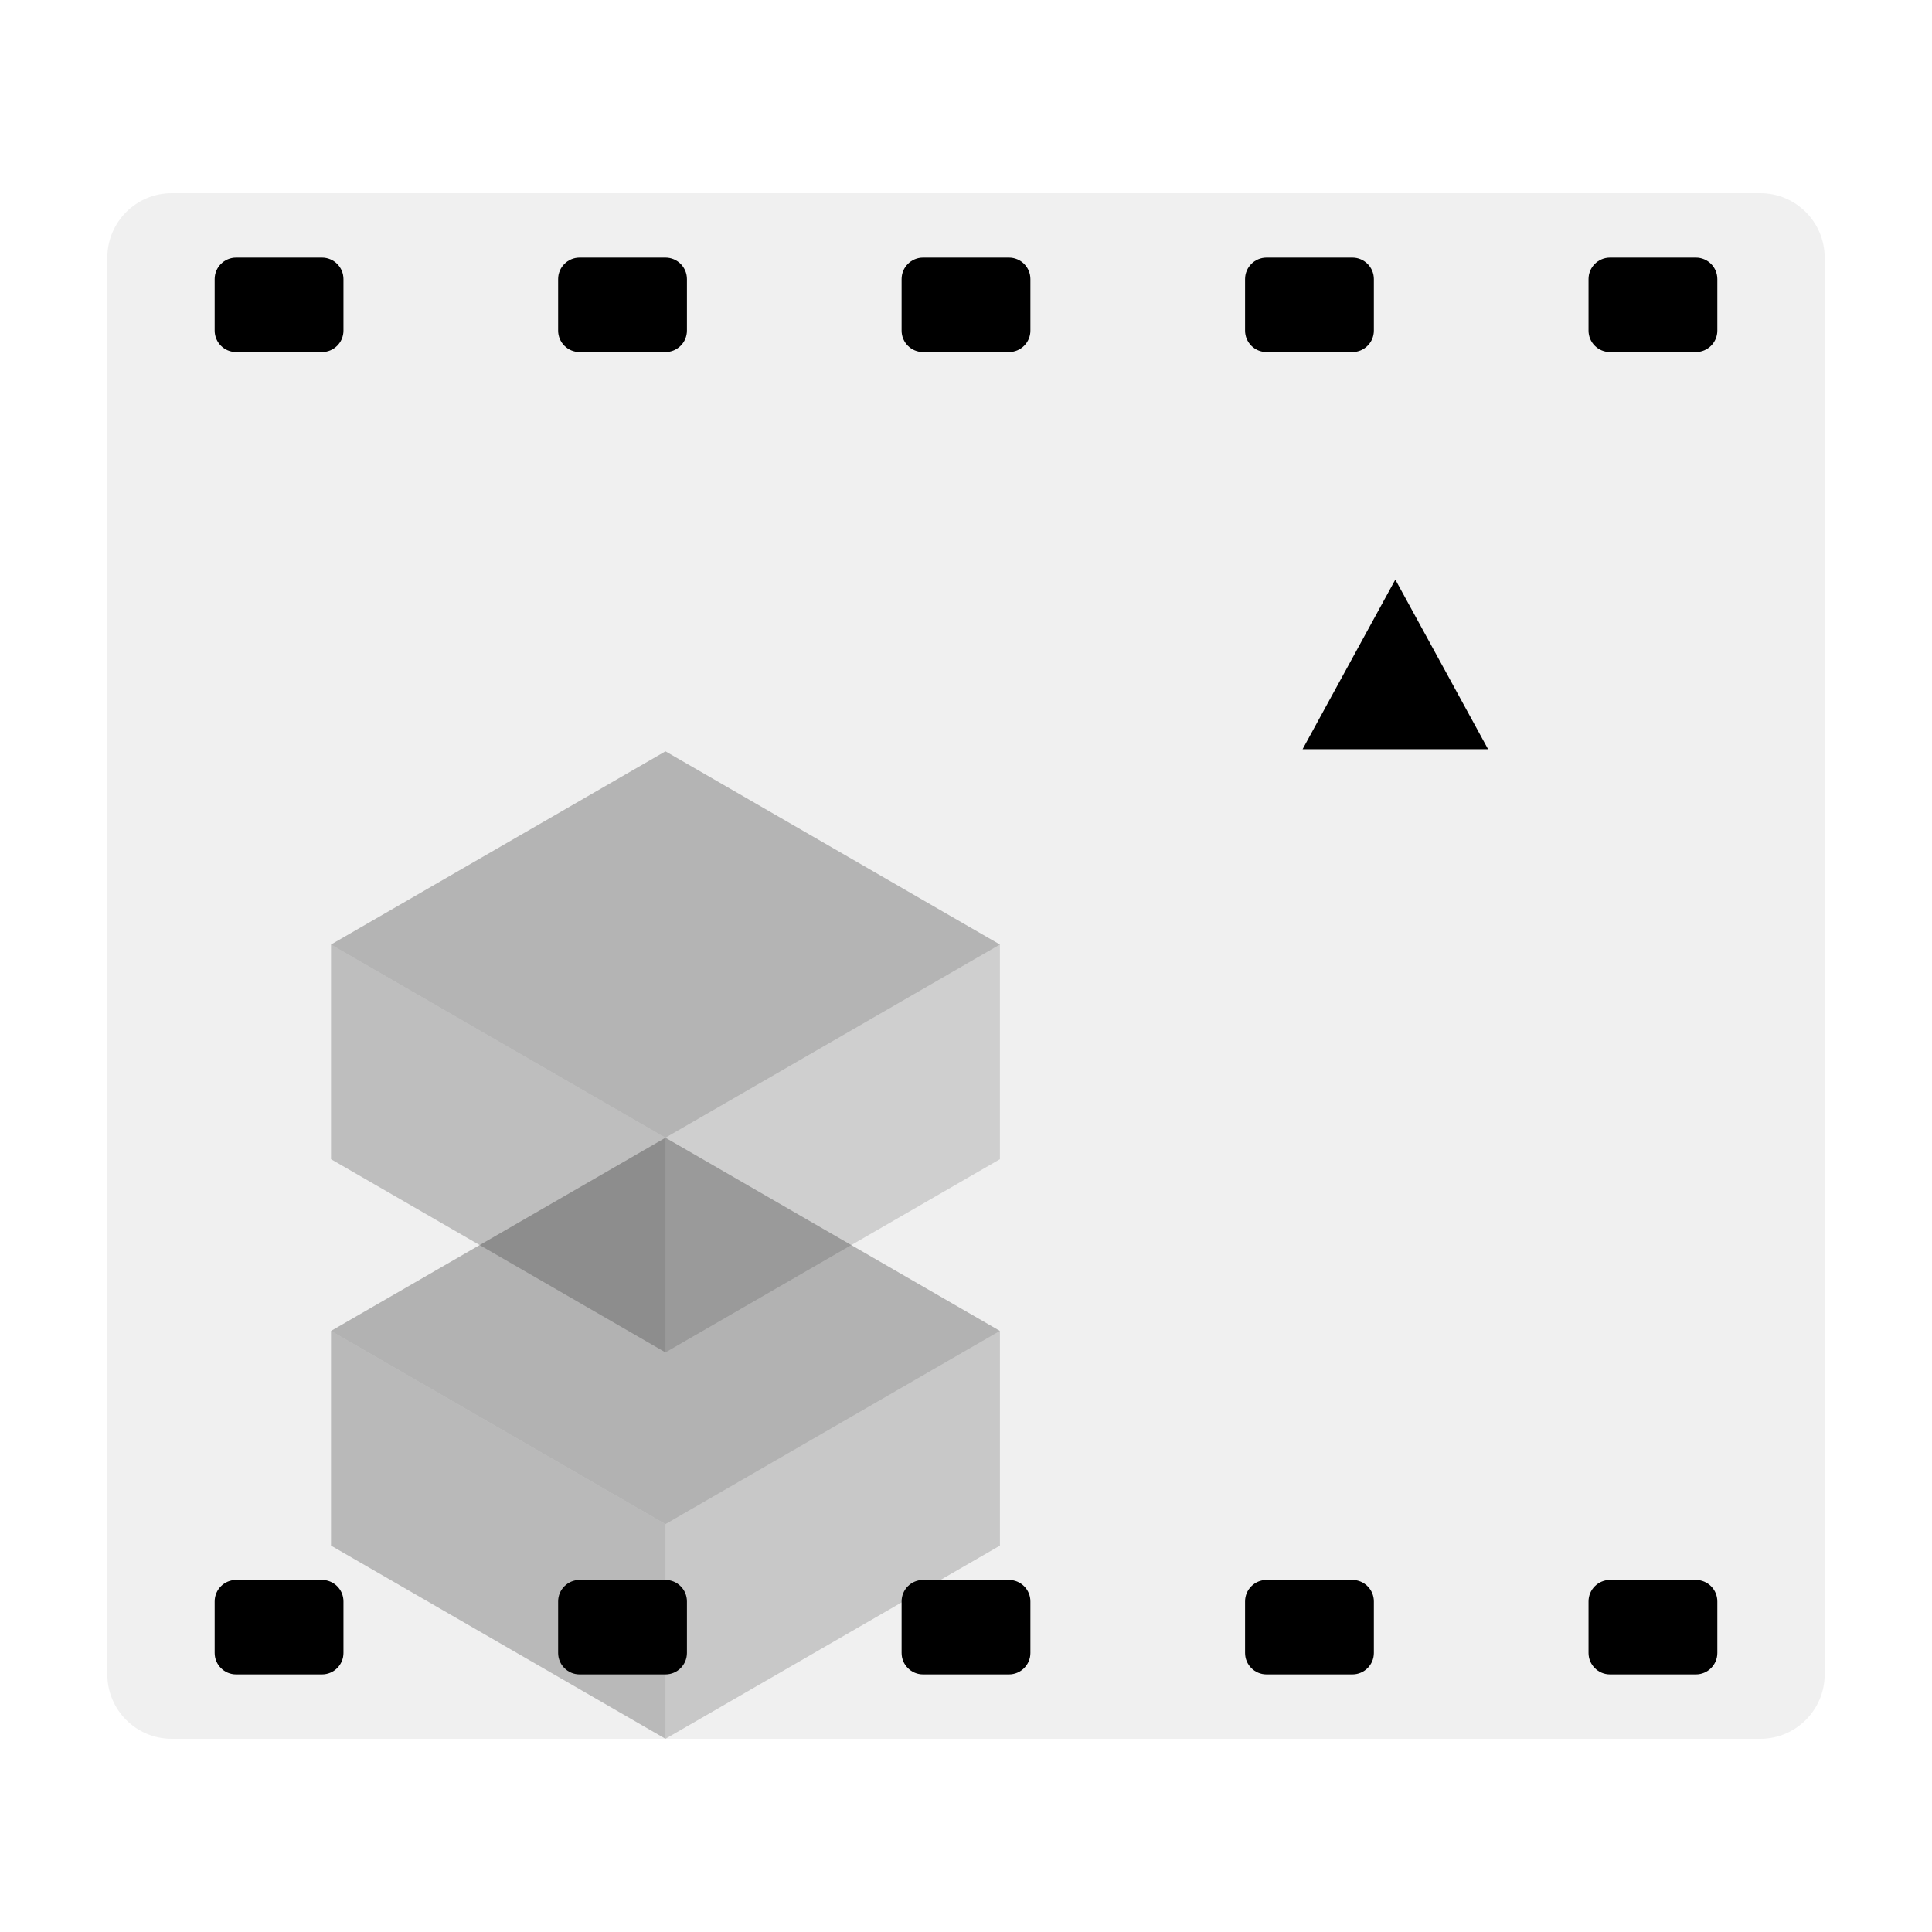
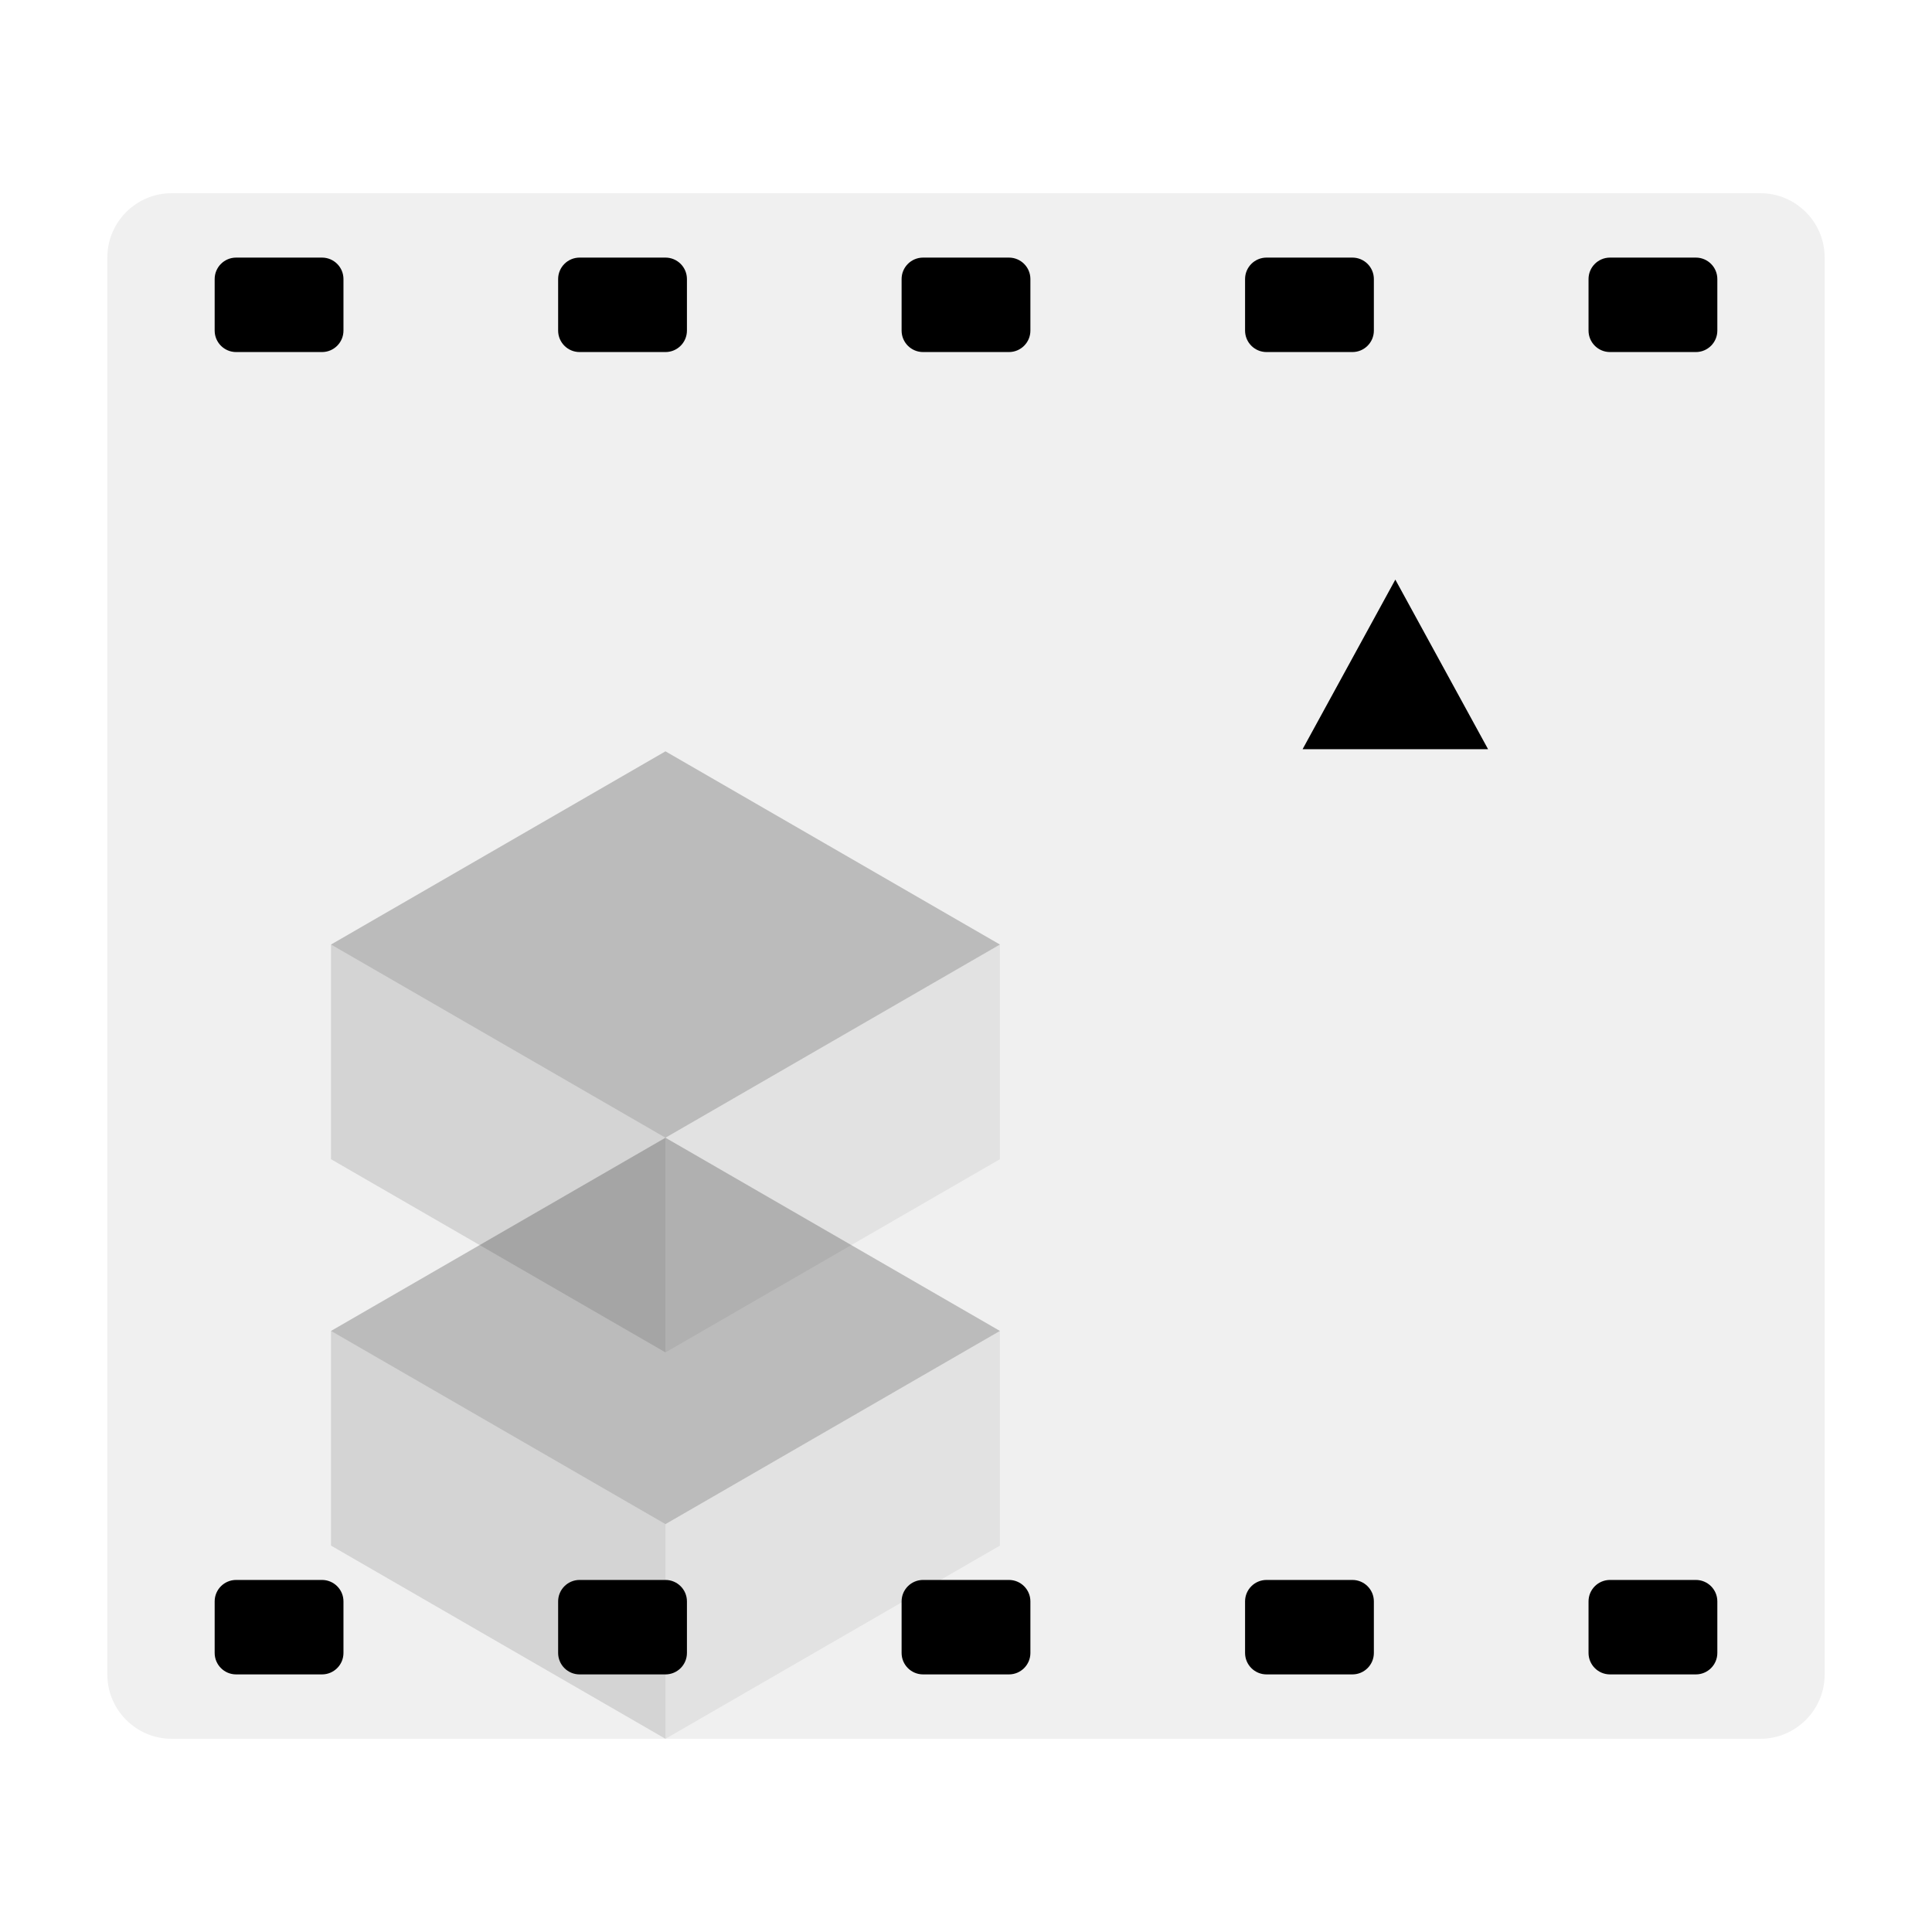
<svg xmlns="http://www.w3.org/2000/svg" width="48" height="48" viewBox="1.50 1.50 45.00 45.00">
-   <rect x="4.00" y="6.00" width="40.00" height="36.00" rx="1.50" fill="none" fill-opacity="0.06" stroke="#n30006" stroke-width="3.92" stroke-linejoin="round" stroke-opacity="0.28" />
-   <rect x="4.00" y="6.00" width="40.00" height="36.00" rx="1.50" fill="#n30006" fill-opacity="0.06" stroke="#n30006" stroke-width="1.30" stroke-linejoin="round" />
+   <rect x="4.00" y="6.00" width="40.00" height="36.00" rx="1.50" fill="none" stroke="#n30006" stroke-width="3.40" stroke-linejoin="miter" stroke-opacity="0.18" />
+   <rect x="4.00" y="6.00" width="40.00" height="36.00" rx="1.50" fill="#n30006" fill-opacity="0.06" stroke="#n30006" stroke-width="1.25" stroke-linejoin="miter" />
  <rect x="6.50" y="7.50" width="3.00" height="2.20" rx="0.50" fill="#n30004" />
  <rect x="6.50" y="38.30" width="3.00" height="2.20" rx="0.50" fill="#n30004" />
  <rect x="14.50" y="7.50" width="3.00" height="2.20" rx="0.50" fill="#n30004" />
  <rect x="14.50" y="38.30" width="3.00" height="2.20" rx="0.50" fill="#n30004" />
  <rect x="22.50" y="7.50" width="3.00" height="2.20" rx="0.50" fill="#n30004" />
  <rect x="22.50" y="38.30" width="3.00" height="2.20" rx="0.50" fill="#n30004" />
  <rect x="30.50" y="7.50" width="3.00" height="2.20" rx="0.50" fill="#n30004" />
  <rect x="30.50" y="38.30" width="3.00" height="2.20" rx="0.50" fill="#n30004" />
  <rect x="38.50" y="7.50" width="3.00" height="2.20" rx="0.50" fill="#n30004" />
  <rect x="38.50" y="38.30" width="3.00" height="2.20" rx="0.50" fill="#n30004" />
-   <polygon points="17.00,28.00 24.79,32.50 17.00,37.00 9.21,32.50" fill="none" fill-opacity="0.26" stroke="#n30001" stroke-width="3.92" stroke-linejoin="round" stroke-opacity="0.28" />
-   <polygon points="17.00,28.00 24.79,32.50 17.00,37.00 9.21,32.50" fill="#n30001" fill-opacity="0.26" stroke="#n30001" stroke-width="1.30" stroke-linejoin="round" />
-   <polygon points="9.21,37.50 17.00,42.00 17.00,37.00 9.21,32.50" fill="none" fill-opacity="0.23" stroke="#n30001" stroke-width="3.92" stroke-linejoin="round" stroke-opacity="0.28" />
-   <polygon points="9.21,37.50 17.00,42.00 17.00,37.00 9.21,32.50" fill="#n30001" fill-opacity="0.23" stroke="#n30001" stroke-width="1.30" stroke-linejoin="round" />
-   <polygon points="24.79,37.50 17.00,42.00 17.00,37.00 24.79,32.50" fill="none" fill-opacity="0.17" stroke="#n30001" stroke-width="3.92" stroke-linejoin="round" stroke-opacity="0.28" />
-   <polygon points="24.79,37.50 17.00,42.00 17.00,37.00 24.79,32.50" fill="#n30001" fill-opacity="0.17" stroke="#n30001" stroke-width="1.30" stroke-linejoin="round" />
-   <polygon points="17.00,19.00 24.79,23.50 17.00,28.00 9.21,23.50" fill="none" fill-opacity="0.25" stroke="#n30002" stroke-width="3.92" stroke-linejoin="round" stroke-opacity="0.28" />
-   <polygon points="17.00,19.00 24.79,23.50 17.00,28.00 9.21,23.50" fill="#n30002" fill-opacity="0.25" stroke="#n30002" stroke-width="1.30" stroke-linejoin="round" />
-   <polygon points="9.21,28.50 17.00,33.00 17.00,28.00 9.21,23.50" fill="none" fill-opacity="0.21" stroke="#n30002" stroke-width="3.92" stroke-linejoin="round" stroke-opacity="0.28" />
-   <polygon points="9.21,28.50 17.00,33.00 17.00,28.00 9.21,23.50" fill="#n30002" fill-opacity="0.21" stroke="#n30002" stroke-width="1.30" stroke-linejoin="round" />
-   <polygon points="24.79,28.50 17.00,33.00 17.00,28.00 24.79,23.50" fill="none" fill-opacity="0.14" stroke="#n30002" stroke-width="3.92" stroke-linejoin="round" stroke-opacity="0.28" />
-   <polygon points="24.79,28.50 17.00,33.00 17.00,28.00 24.79,23.50" fill="#n30002" fill-opacity="0.14" stroke="#n30002" stroke-width="1.30" stroke-linejoin="round" />
-   <line x1="34.00" y1="30.00" x2="34.00" y2="18.15" stroke="#n30004" stroke-width="5.60" stroke-linecap="round" fill="none" stroke-opacity="0.28" />
+   <polygon fill="#n30001" fill-opacity="0.22" points="17.00,28.00 24.79,32.50 17.00,37.00 9.21,32.50" />
+   <polygon fill="#n30001" fill-opacity="0.12" points="9.21,37.50 17.00,42.00 17.00,37.00 9.21,32.50" />
+   <polygon fill="#n30001" fill-opacity="0.06" points="24.79,37.50 17.00,42.00 17.00,37.00 24.79,32.50" />
+   <polygon fill="none" stroke="#n30001" stroke-width="3.60" stroke-linejoin="miter" points="17.00,28.00 24.79,32.50 24.79,37.50 17.00,42.00 9.21,37.50 9.21,32.50" stroke-opacity="0.20" />
+   <polygon fill="none" stroke="#n30001" stroke-width="1.35" stroke-linejoin="miter" points="17.00,28.00 24.79,32.50 24.79,37.50 17.00,42.00 9.21,37.50 9.21,32.50" />
+   <path fill="none" stroke="#n30001" stroke-width="0.85" d="M9.21 32.50 L17.00 37.00 L24.79 32.50 M17.00 37.00 L17.00 42.00" />
+   <polygon fill="#n30002" fill-opacity="0.22" points="17.00,19.00 24.79,23.50 17.00,28.00 9.21,23.50" />
+   <polygon fill="#n30002" fill-opacity="0.12" points="9.21,28.50 17.00,33.00 17.00,28.00 9.21,23.50" />
+   <polygon fill="#n30002" fill-opacity="0.06" points="24.79,28.50 17.00,33.00 17.00,28.00 24.79,23.50" />
+   <polygon fill="none" stroke="#n30002" stroke-width="3.60" stroke-linejoin="miter" points="17.00,19.00 24.79,23.50 24.79,28.50 17.00,33.00 9.21,28.50 9.21,23.50" stroke-opacity="0.20" />
+   <polygon fill="none" stroke="#n30002" stroke-width="1.35" stroke-linejoin="miter" points="17.00,19.00 24.79,23.50 24.79,28.50 17.00,33.00 9.21,28.50 9.21,23.50" />
+   <path fill="none" stroke="#n30002" stroke-width="0.85" d="M9.21 23.50 L17.00 28.00 L24.79 23.50 M17.00 28.00 L17.00 33.00" />
+   <line x1="34.00" y1="30.00" x2="34.00" y2="18.15" stroke="#n30001" stroke-width="4.90" stroke-linecap="round" fill="none" stroke-opacity="0.24" />
  <line x1="34.00" y1="30.00" x2="34.00" y2="18.15" stroke="#n30004" stroke-width="2.00" stroke-linecap="round" />
  <polygon points="34.00,15.00 36.16,18.95 31.84,18.95" fill="#n30004" />
</svg>
